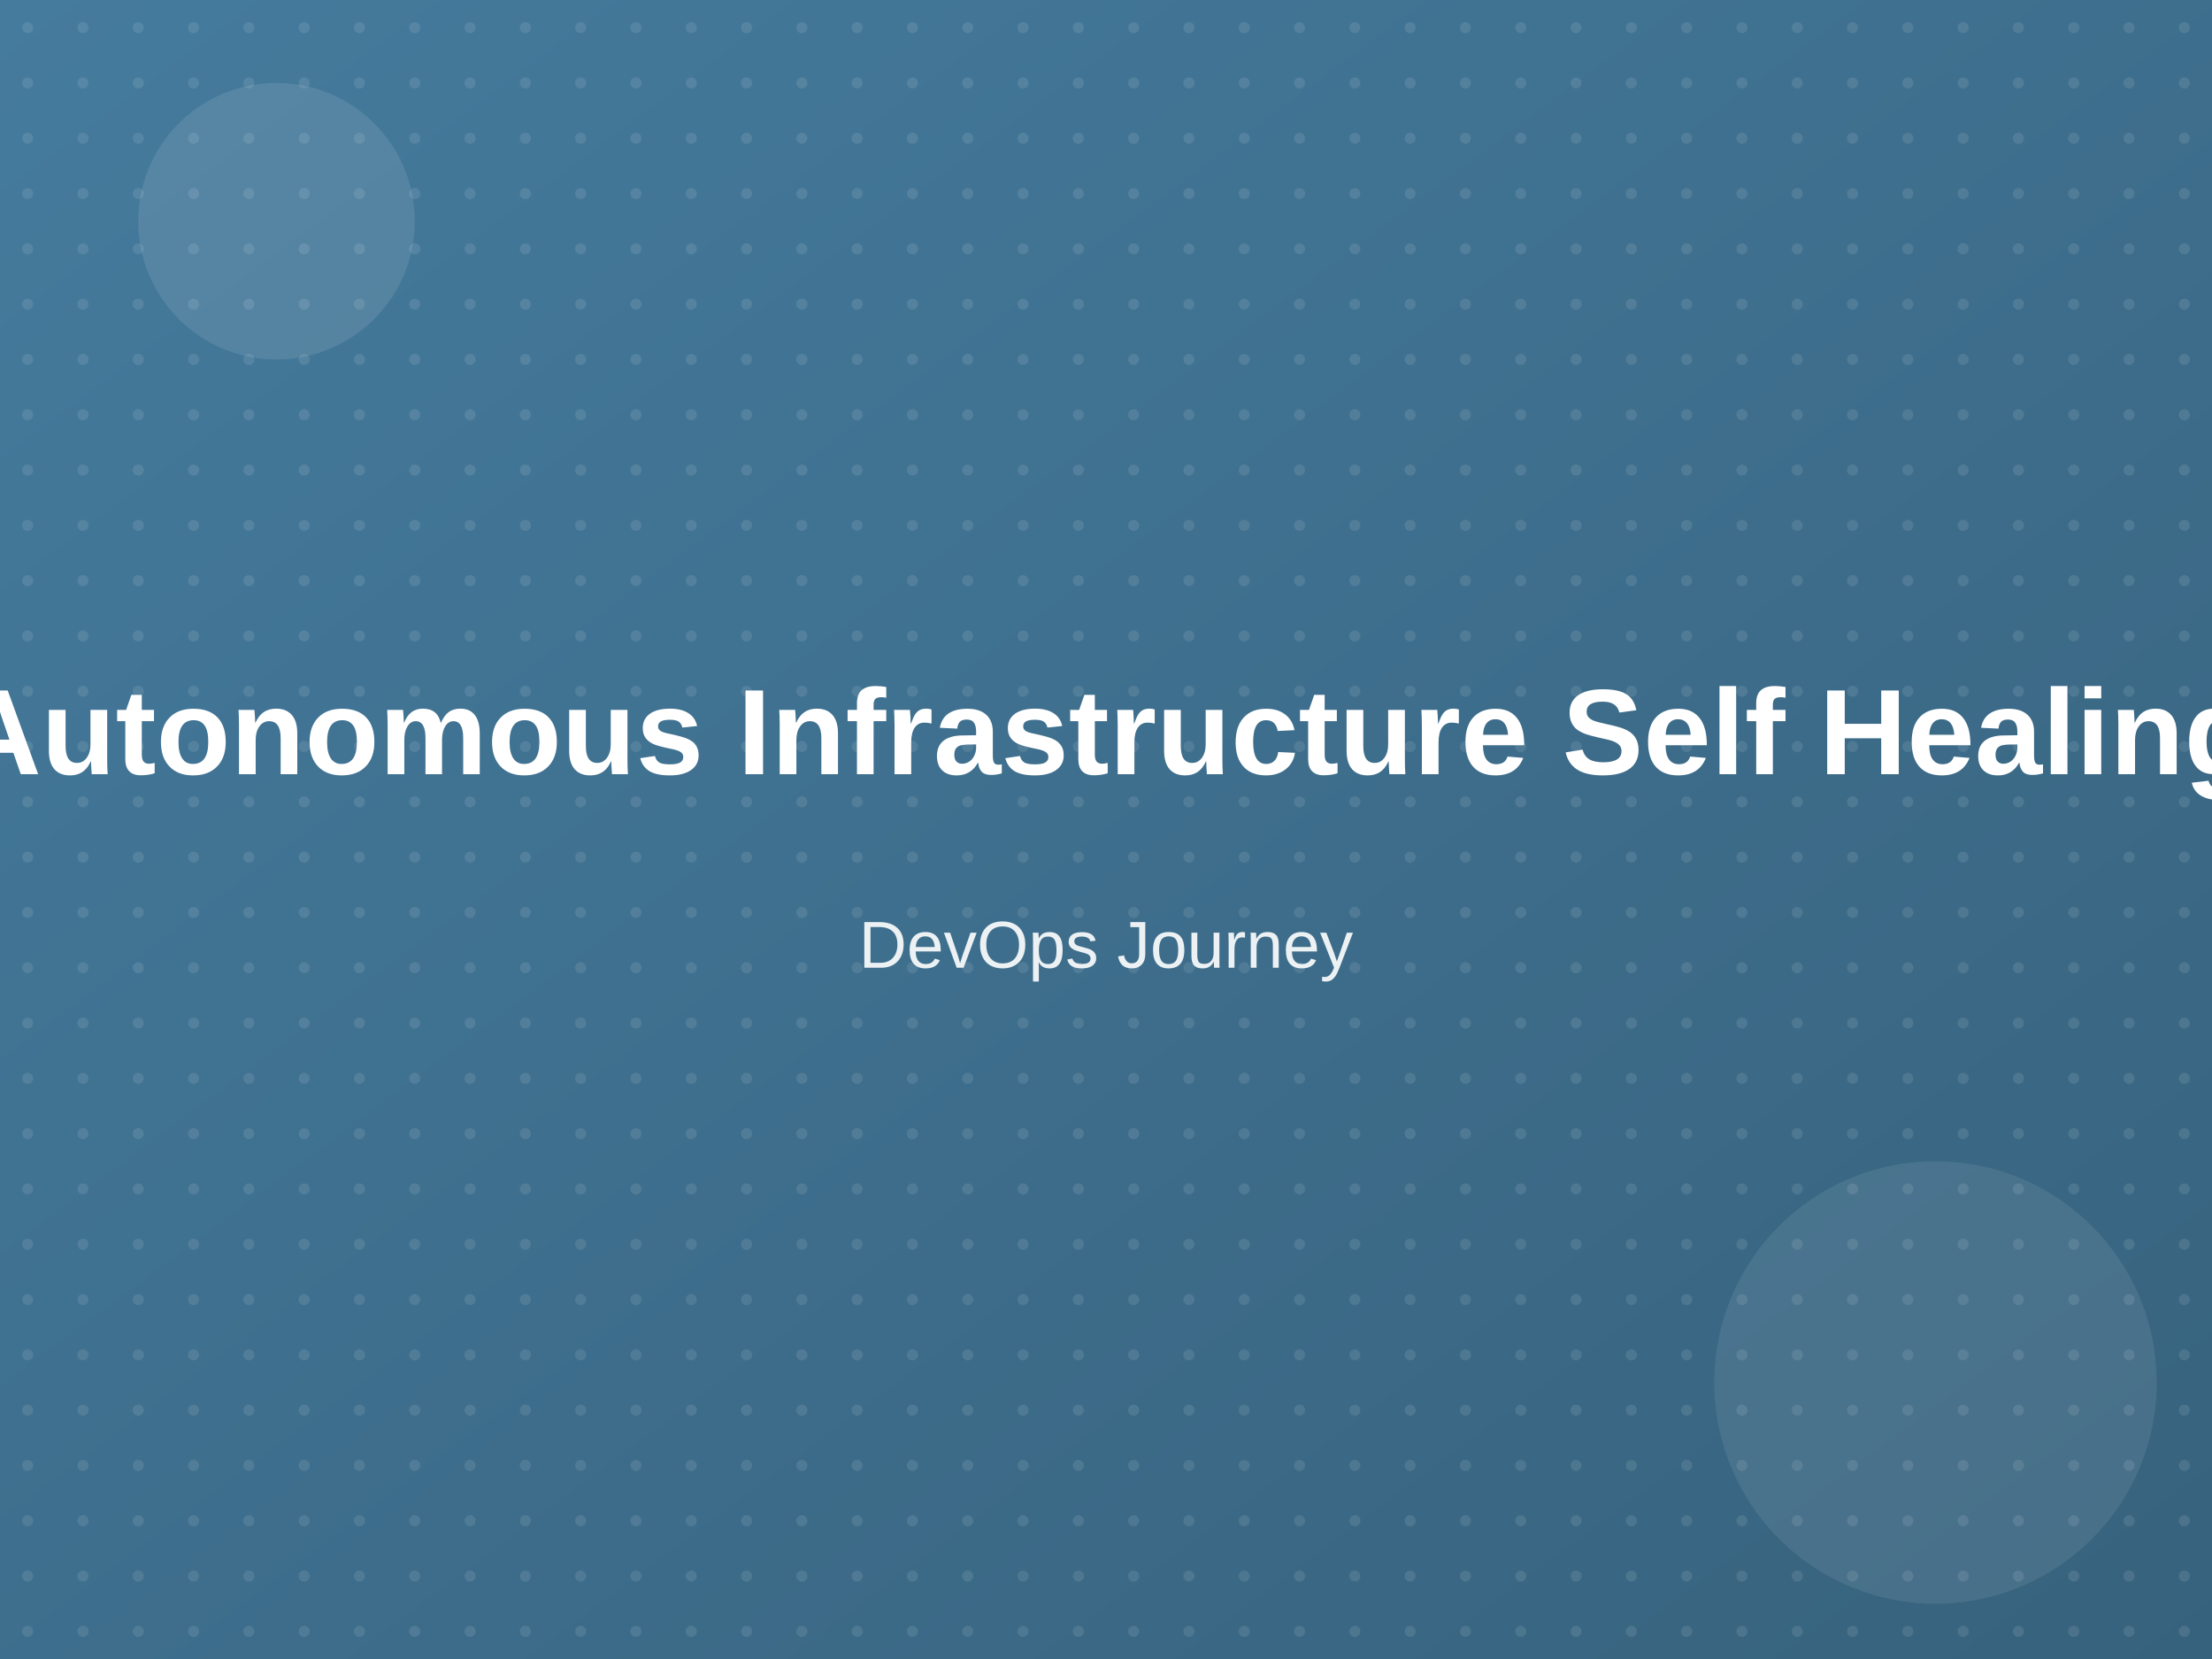
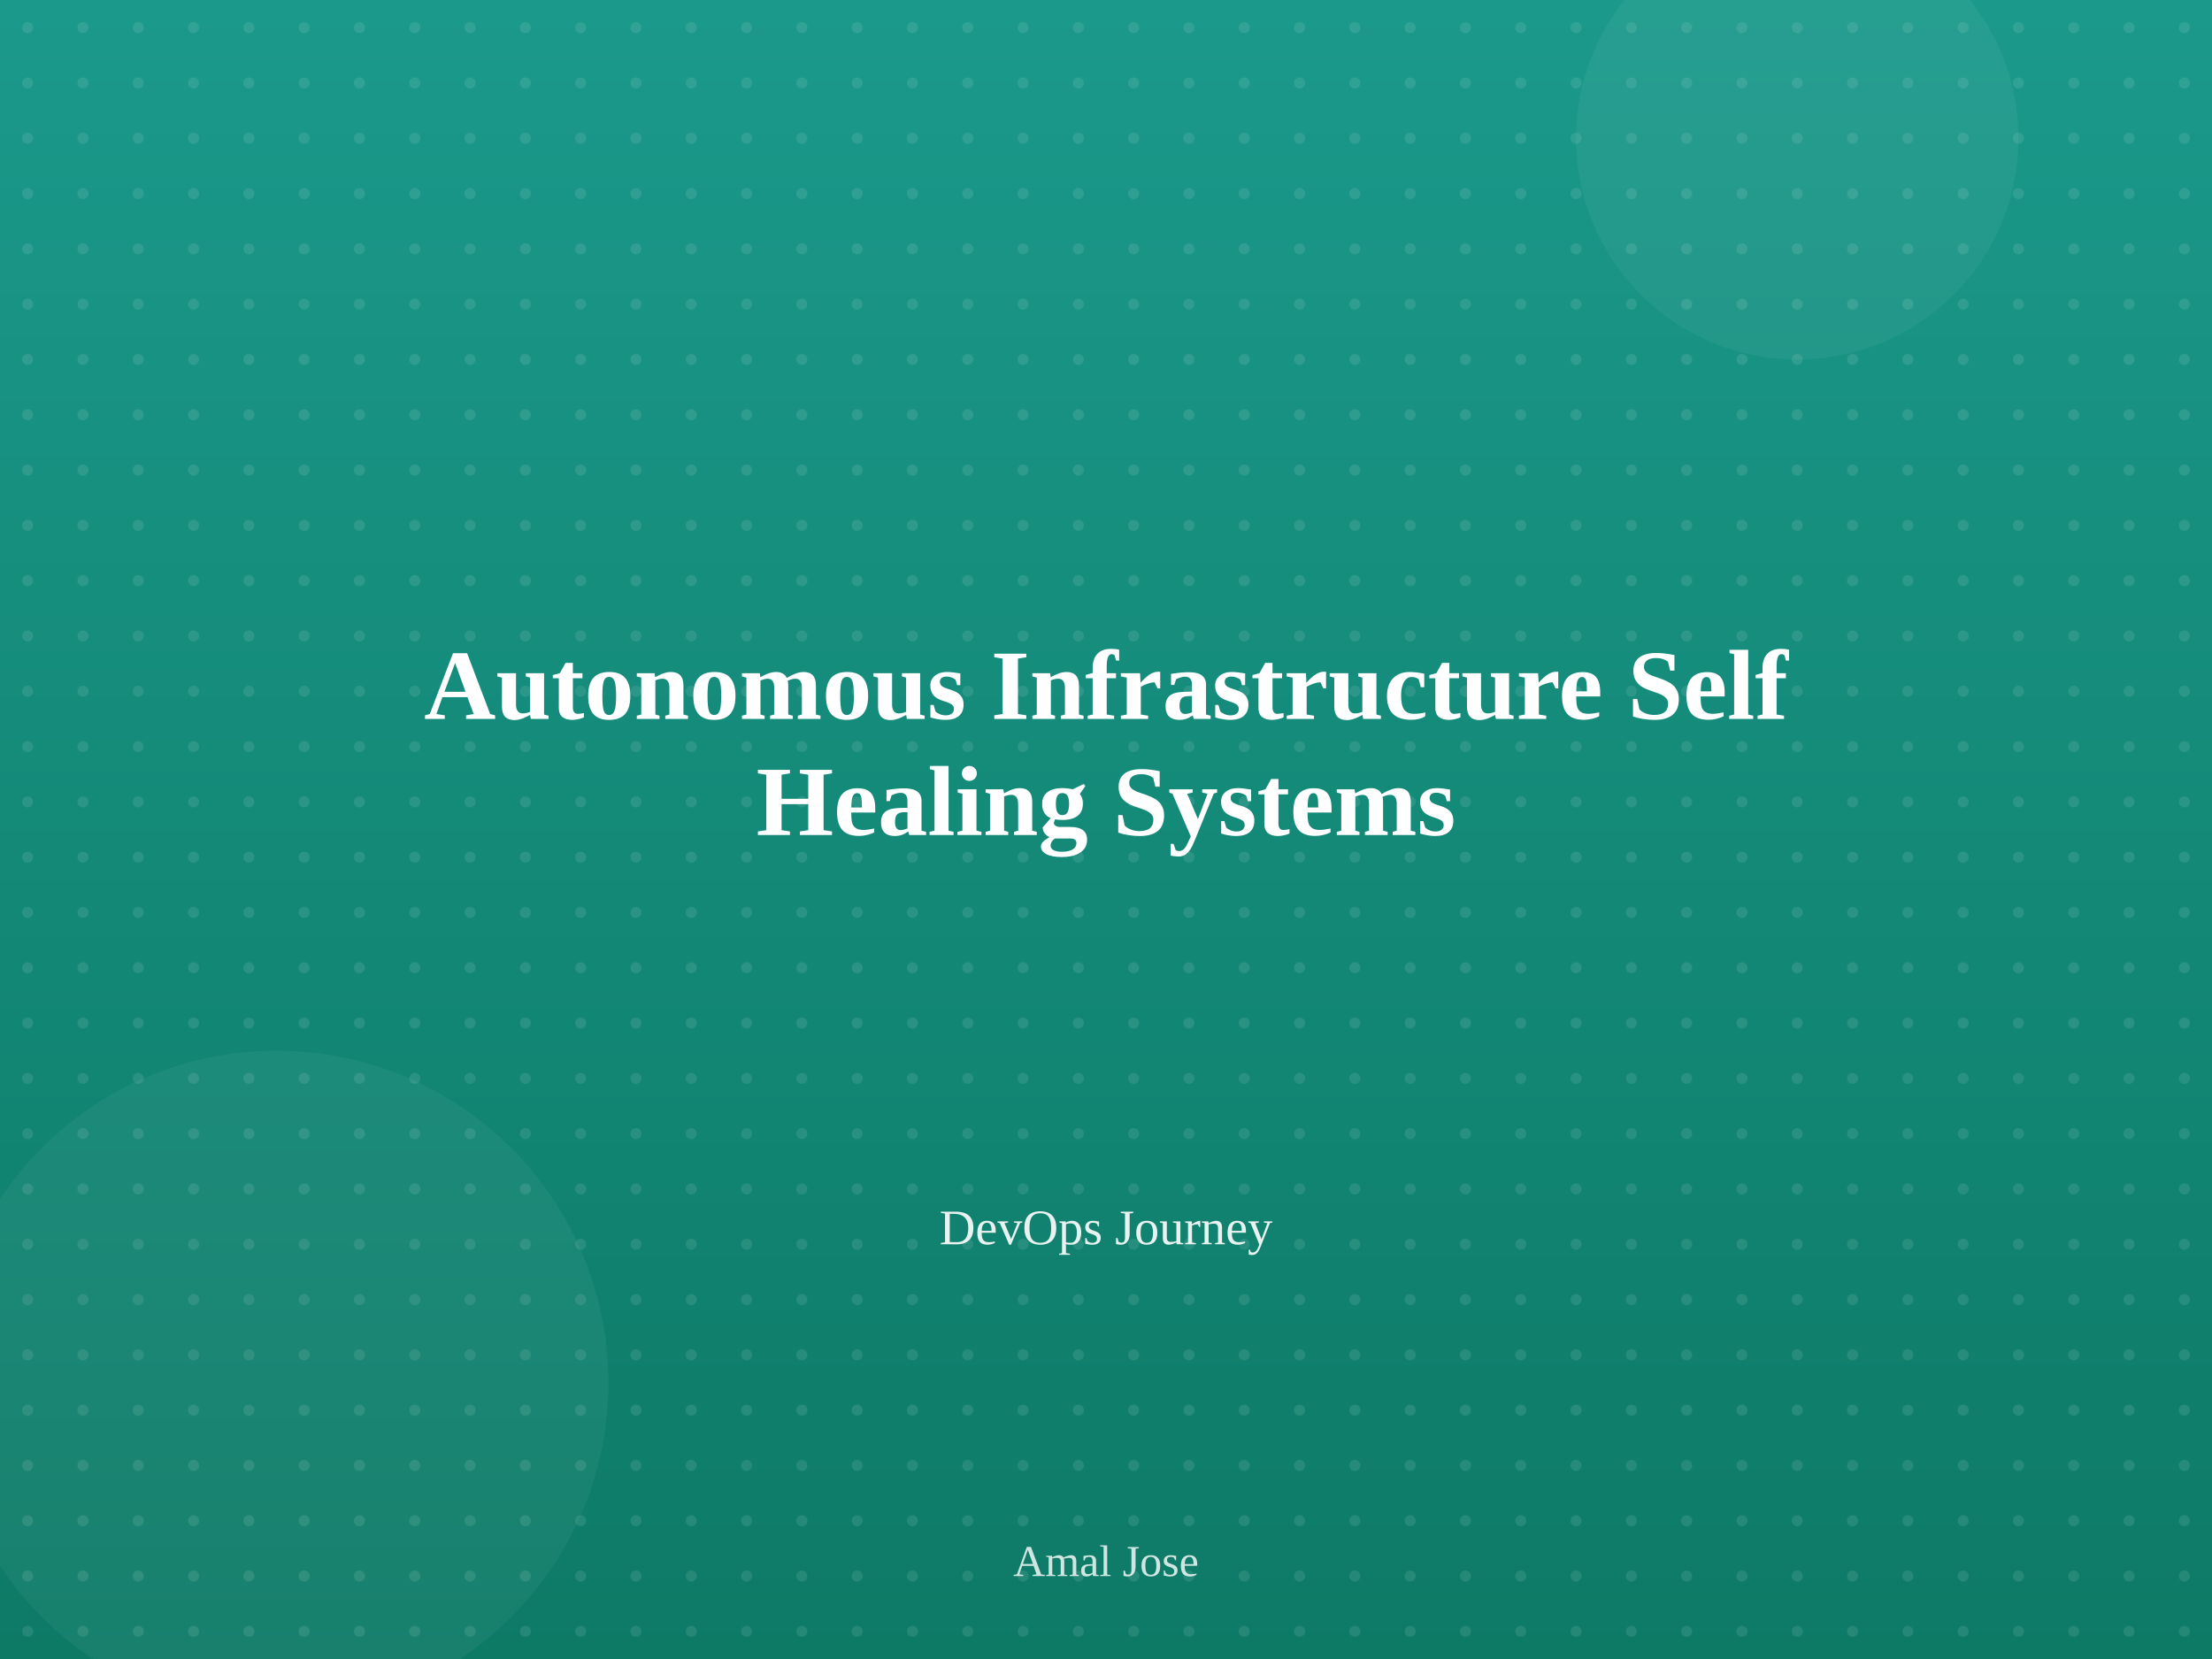
- <svg xmlns="http://www.w3.org/2000/svg" width="800" height="600">
+ <svg xmlns="http://www.w3.org/2000/svg" width="800" height="600" viewBox="0 0 800 600">
  <defs>
-     <linearGradient id="grad" x1="0%" y1="0%" x2="100%" y2="100%">
-       <stop offset="0%" style="stop-color:#457B9D;stop-opacity:1" />
-       <stop offset="100%" style="stop-color:#37627d;stop-opacity:1" />
+     <linearGradient id="grad" x1="0%" y1="0%" x2="0%" y2="100%">
+       <stop offset="0%" style="stop-color:#1B998B;stop-opacity:1" />
+       <stop offset="100%" style="stop-color:#0D7A66;stop-opacity:1" />
    </linearGradient>
    <pattern id="dots" x="20" y="20" width="20" height="20" patternUnits="userSpaceOnUse">
-       <circle cx="10" cy="10" r="2" fill="rgba(255,255,255,0.1)" />
+       <circle cx="10" cy="10" r="2" fill="white" opacity="0.1" />
    </pattern>
  </defs>
  <rect width="800" height="600" fill="url(#grad)" />
  <rect width="800" height="600" fill="url(#dots)" />
-   <circle cx="100" cy="80" r="50" fill="rgba(255,255,255,0.1)" />
-   <circle cx="700" cy="500" r="80" fill="rgba(255,255,255,0.08)" />
-   <text x="400" y="280" font-size="44" font-family="Arial, sans-serif" font-weight="bold" text-anchor="middle" fill="white" word-spacing="10">
-     Autonomous Infrastructure Self Healing
-   </text>
-   <text x="400" y="350" font-size="24" font-family="Arial, sans-serif" text-anchor="middle" fill="rgba(255,255,255,0.9)">
-     DevOps Journey
-   </text>
+   <circle cx="650" cy="50" r="80" fill="white" opacity="0.05" />
+   <circle cx="100" cy="500" r="120" fill="white" opacity="0.05" />
+   <g>
+     <text x="400" y="260" font-size="36" font-weight="bold" text-anchor="middle" fill="white">Autonomous Infrastructure Self</text>
+     <text x="400" y="302" font-size="36" font-weight="bold" text-anchor="middle" fill="white">Healing Systems</text>
+   </g>
+   <text x="400" y="450" font-size="18" text-anchor="middle" fill="white" opacity="0.9">DevOps Journey</text>
+   <text x="400" y="570" font-size="16" text-anchor="middle" fill="white" opacity="0.8">Amal Jose</text>
</svg>
